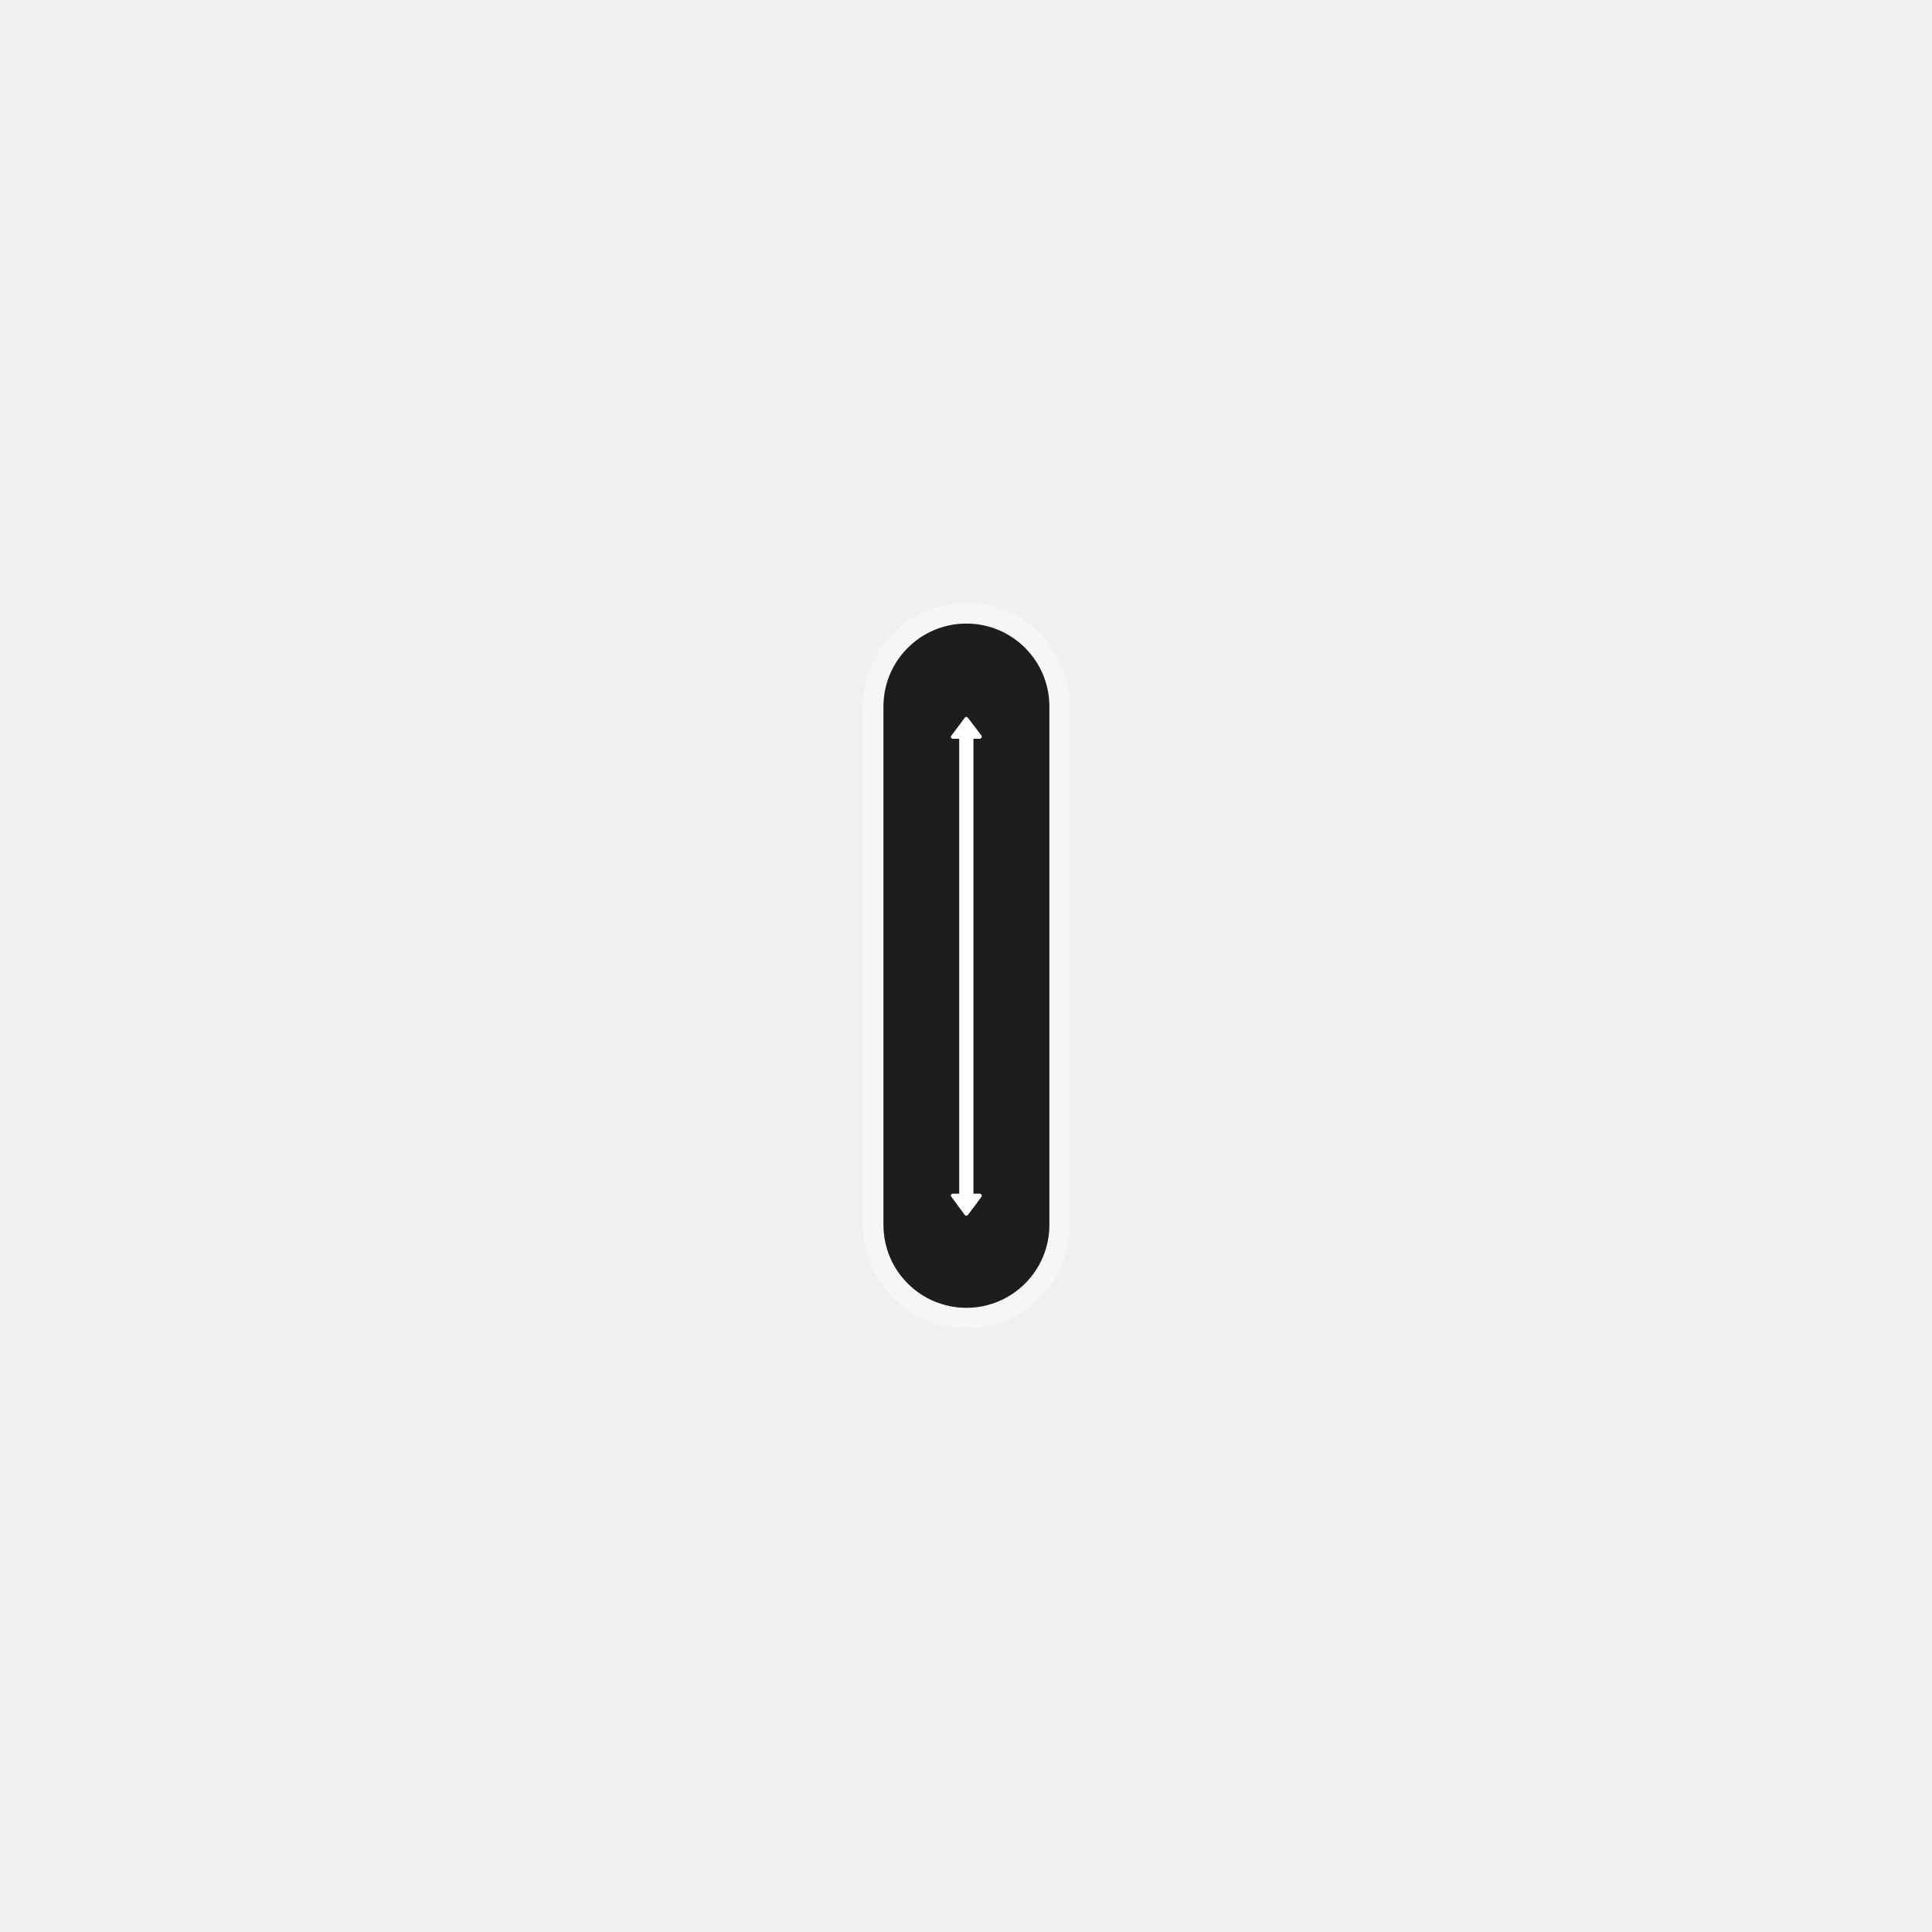
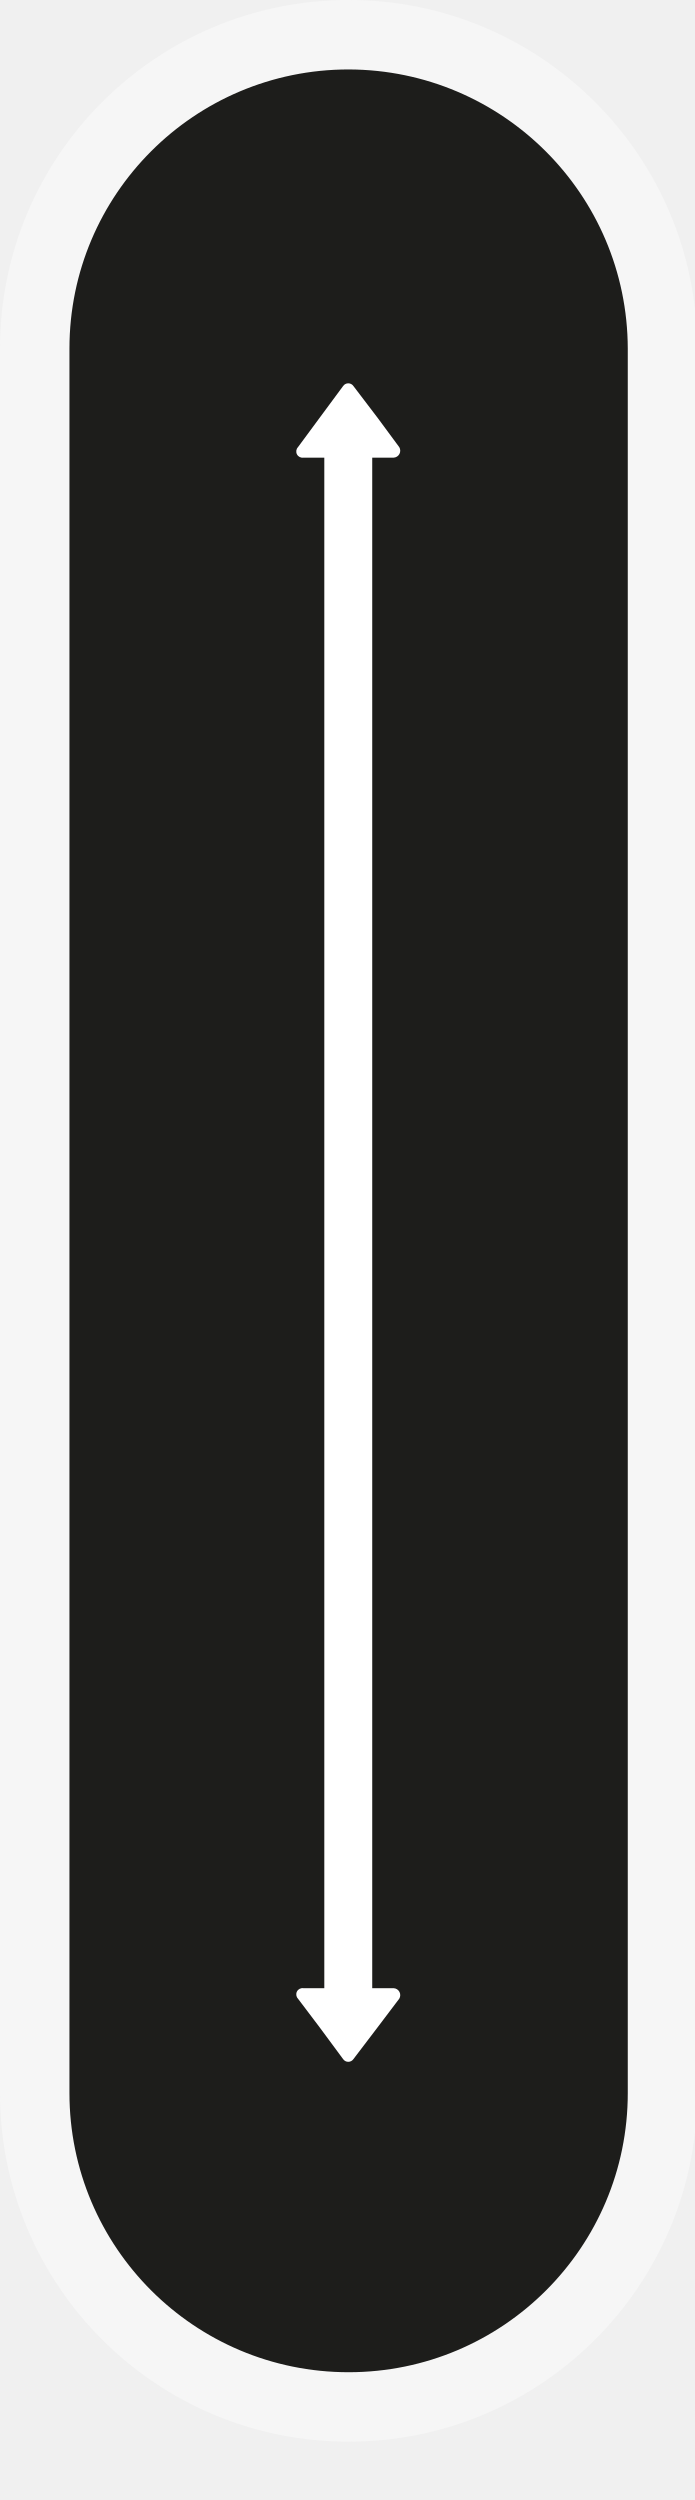
- <svg xmlns="http://www.w3.org/2000/svg" id="e92d6c6f-b9e7-4ca5-8b9c-c6aba211e025" data-name="Capa 2" viewBox="0 0 936 936">
+ <svg xmlns="http://www.w3.org/2000/svg" id="b0810d8e-932e-43b4-9f50-02f114eb5e6e" data-name="Capa 2" viewBox="0 0 100 360">
  <defs>
-     <style>.a7501a34-4d2c-4461-9043-33856ec0745c{fill:#1d1d1b;}.b5b2224e-313c-4cdd-8689-2a75a562d980{fill:#f6f6f6;}.ad0e67a6-ae99-4613-933f-c9e732cda219{fill:#fff;}</style>
+     <style>.b7c17810-60bc-4b0a-91e3-eeb00cbd7806{fill:#1d1d1b;}.b8cbe43b-7289-4d26-9ef4-abfb5f26af73{fill:#f6f6f6;}.b6568b28-c42b-4b0a-9b78-7dae29566891{fill:#fff;}</style>
  </defs>
-   <path class="a7501a34-4d2c-4461-9043-33856ec0745c" d="M468.2,638.6A45.3,45.3,0,0,1,423,593.4V342.2a45.2,45.2,0,0,1,90.4,0V593.4A45.3,45.3,0,0,1,468.2,638.6Z" />
-   <path class="b5b2224e-313c-4cdd-8689-2a75a562d980" d="M468.2,302.1a40.2,40.2,0,0,1,40.2,40.1V593.4a40.2,40.2,0,1,1-80.4,0V342.2a40.2,40.2,0,0,1,40.2-40.1m0-10h0A50.1,50.1,0,0,0,418,342.2V593.4a50.2,50.2,0,0,0,50.2,50.2h0a50.2,50.2,0,0,0,50.2-50.2V342.2a50.1,50.1,0,0,0-50.2-50.1Z" />
-   <path class="ad0e67a6-ae99-4613-933f-c9e732cda219" d="M474.7,578.3h-3.1V357.9h3.1a1,1,0,0,0,.8-1.5l-3.1-4.1-3.5-4.6a.9.9,0,0,0-1.5,0l-3.4,4.6-3.1,4.1a.9.9,0,0,0,.7,1.5h3.1V578.3h-3.1a.9.9,0,0,0-.7,1.5L464,584l3.4,4.6a.9.9,0,0,0,1.5,0l3.5-4.6,3.1-4.2A1,1,0,0,0,474.7,578.3Z" />
+   <path class="b7c17810-60bc-4b0a-91e3-eeb00cbd7806" d="M50.2,346.6A45.3,45.3,0,0,1,5,301.4V50.2a45.2,45.2,0,0,1,90.4,0V301.4A45.3,45.3,0,0,1,50.2,346.6Z" />
+   <path class="b8cbe43b-7289-4d26-9ef4-abfb5f26af73" d="M50.2,10A40.3,40.3,0,0,1,90.4,50.2V301.4a40.2,40.2,0,0,1-80.4,0V50.2A40.2,40.2,0,0,1,50.2,10m0-10h0A50.2,50.2,0,0,0,0,50.2V301.4a50.2,50.2,0,0,0,50.2,50.2h0a50.2,50.2,0,0,0,50.2-50.2V50.2A50.2,50.2,0,0,0,50.2,0Z" />
+   <path class="b6568b28-c42b-4b0a-9b78-7dae29566891" d="M56.7,286.3H53.6V65.9h3.1a1,1,0,0,0,.8-1.5l-3.1-4.2-3.5-4.6a.9.9,0,0,0-1.5,0L46,60.2l-3.1,4.2a.9.9,0,0,0,.8,1.5h3V286.3h-3a.9.9,0,0,0-.8,1.5l3.1,4.1,3.4,4.6a.9.9,0,0,0,1.5,0l3.5-4.6,3.1-4.1A1,1,0,0,0,56.7,286.3Z" />
</svg>
